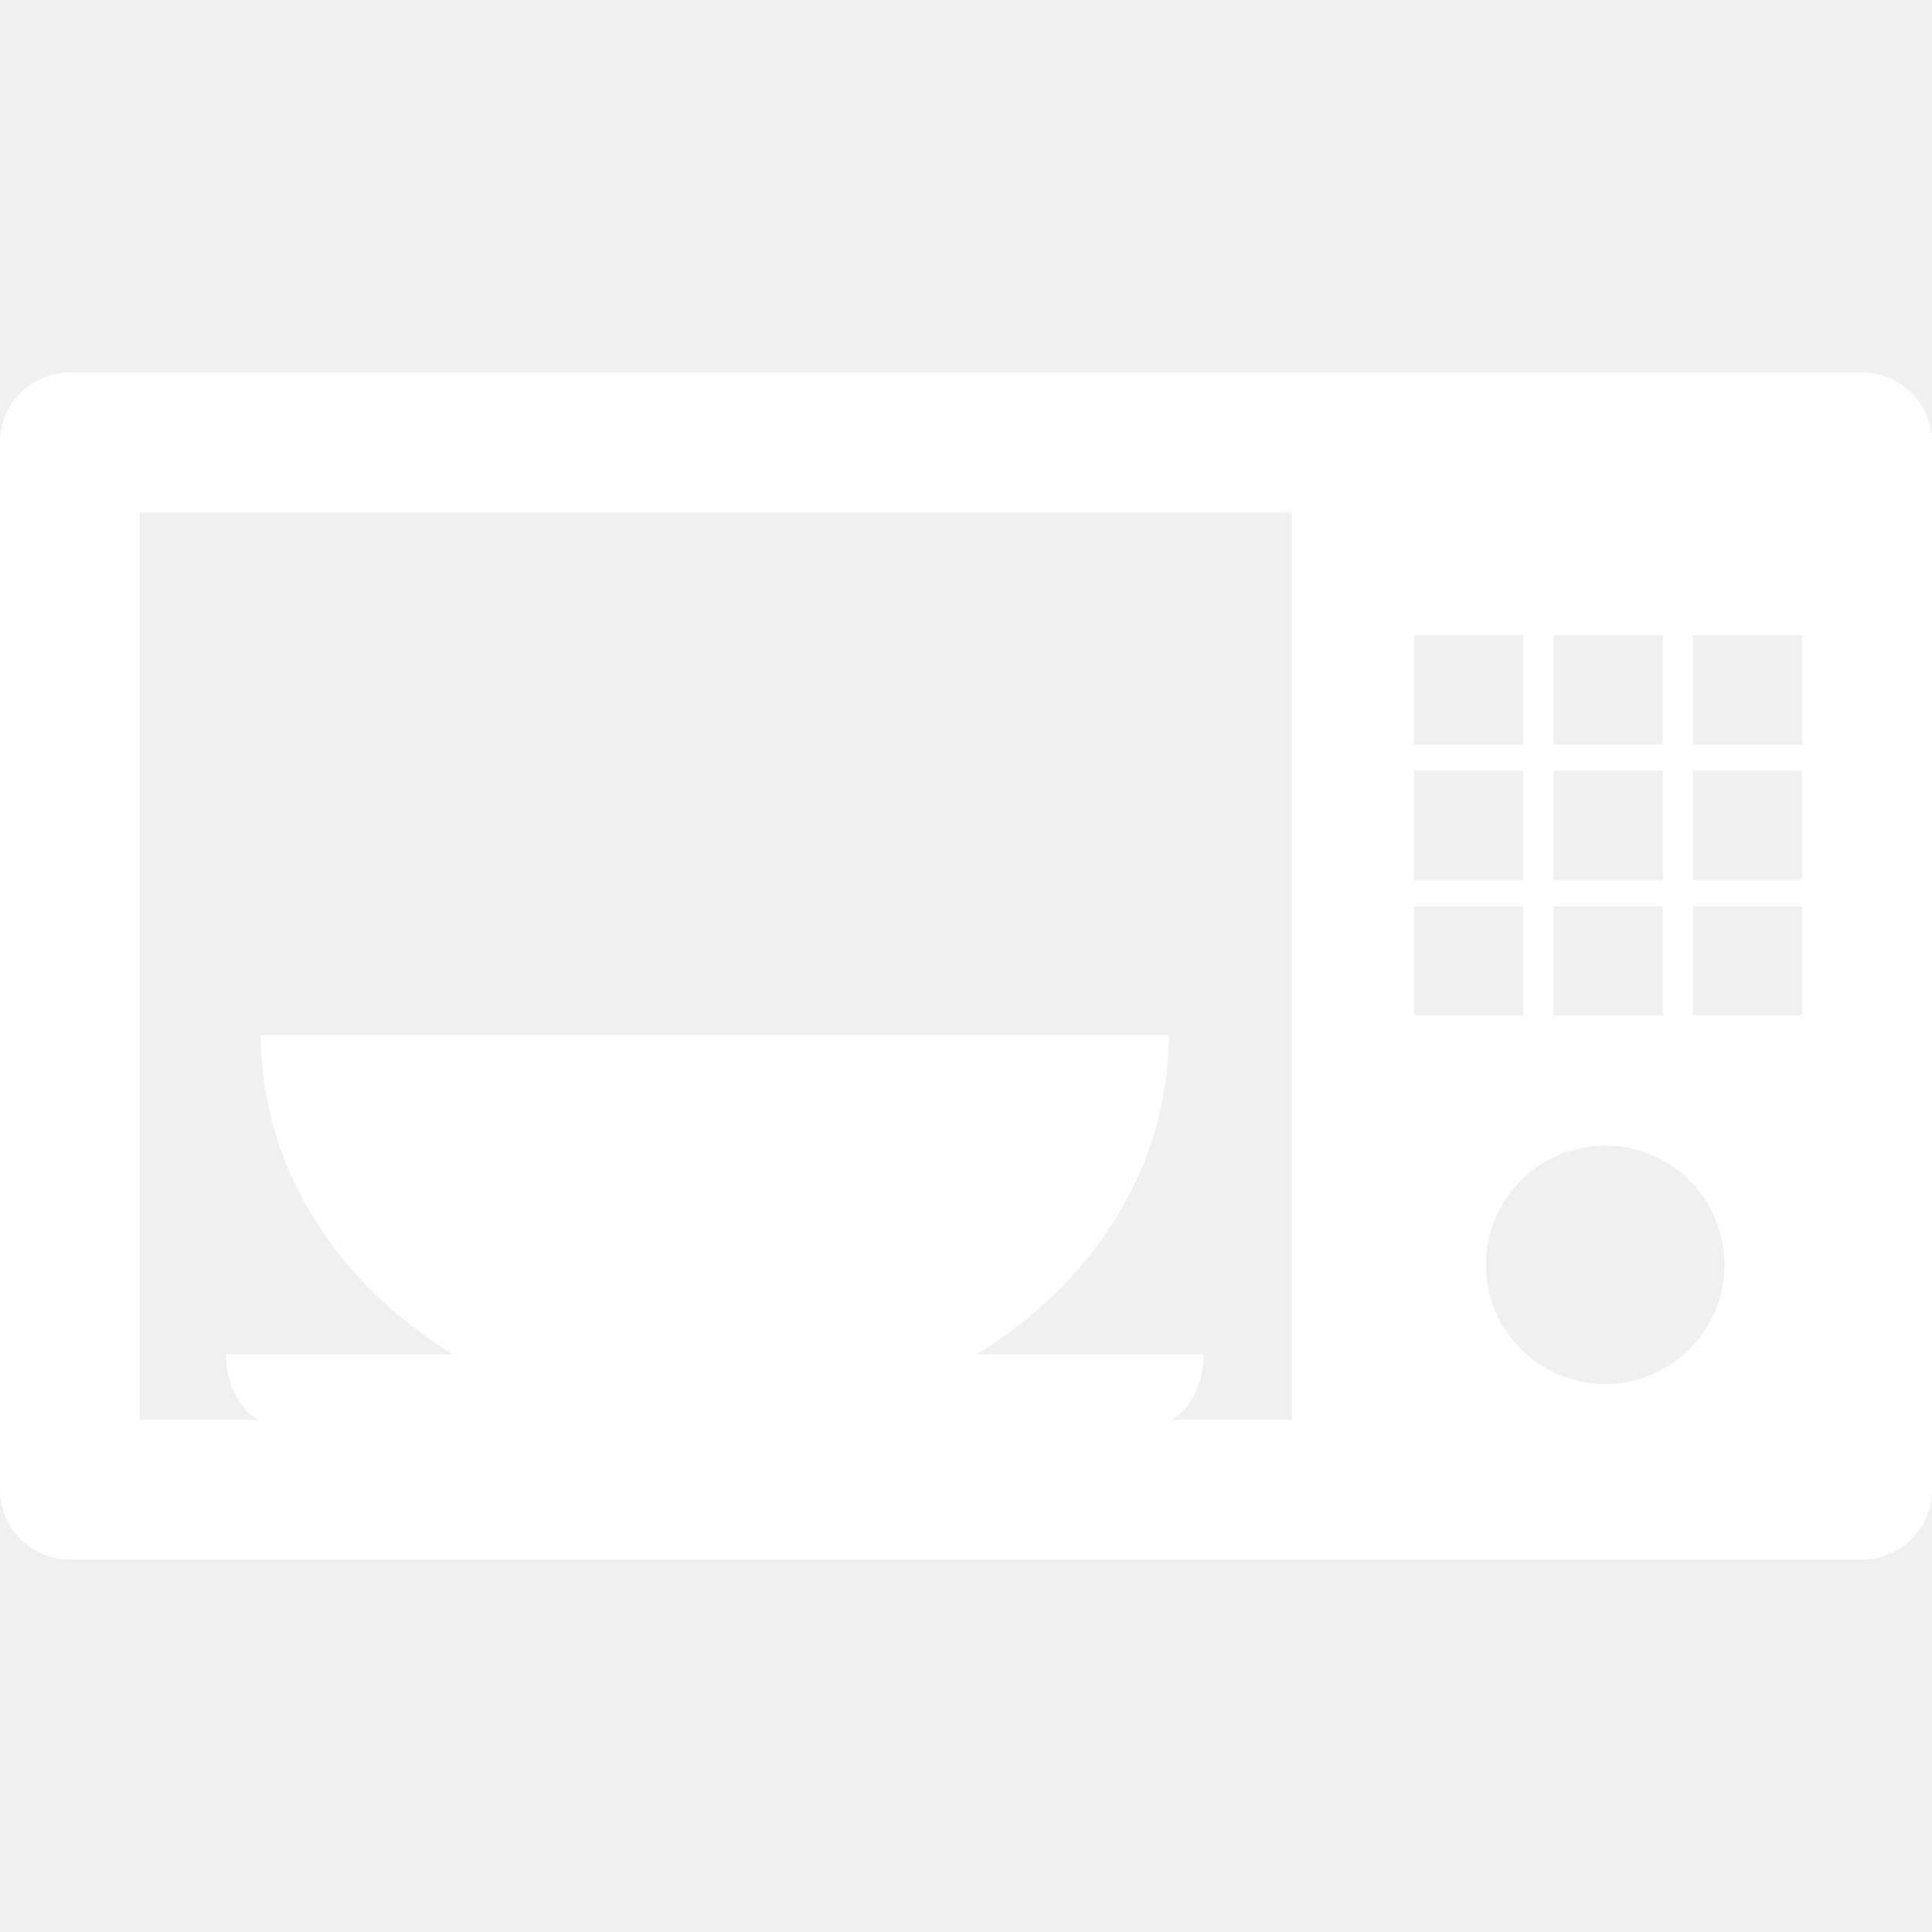
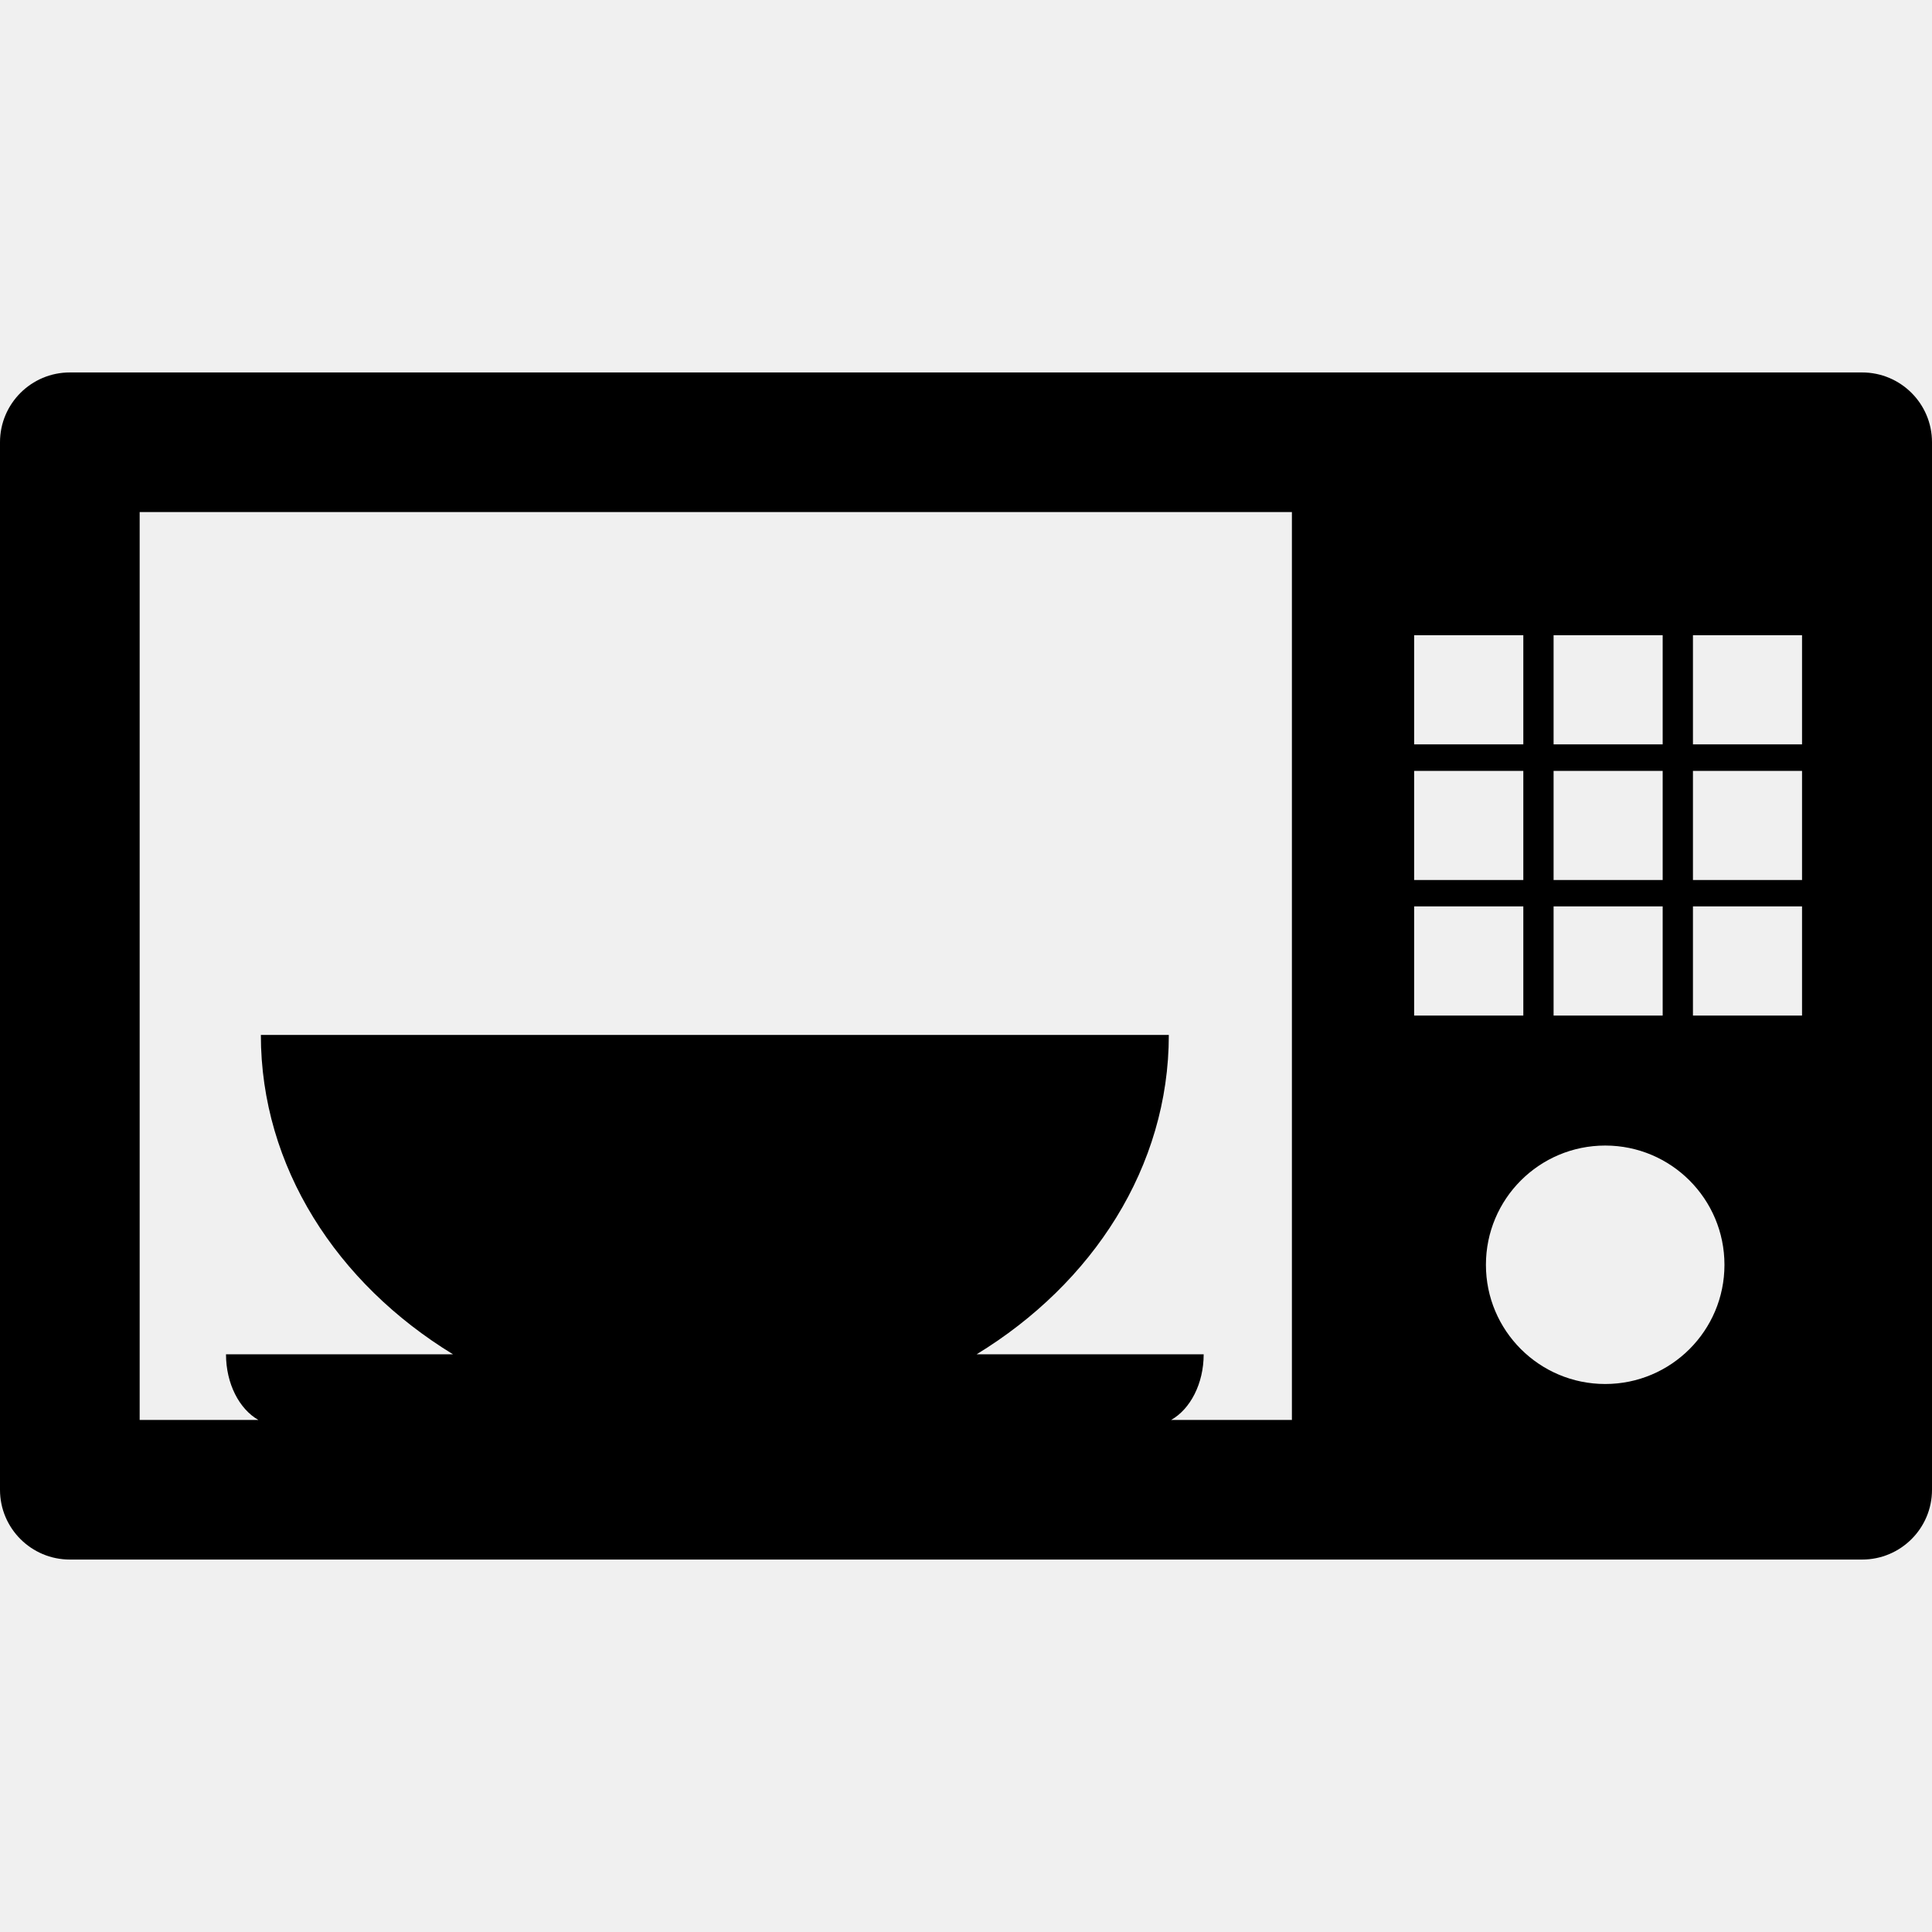
<svg xmlns="http://www.w3.org/2000/svg" version="1.1" id="Capa_1" x="0px" y="0px" width="45px" height="45px" viewBox="0 0 45 45" style="enable-background:new 0 0 45 45;" xml:space="preserve">
-   <g fill="#fff">
+   <g>
    <path d="M43.373,8.675H1.627C0.729,8.675,0,9.403,0,10.301V34.7c0,0.897,0.729,1.625,1.627,1.625h41.746   c0.898,0,1.627-0.728,1.627-1.625V10.301C45,9.403,44.271,8.675,43.373,8.675z M36.186,14.796h2.541v2.541h-2.541V14.796z    M36.186,17.956h2.541v2.541h-2.541V17.956z M36.186,21.112h2.541v2.542h-2.541V21.112z M32.938,14.796h2.543v2.541h-2.543V14.796z    M32.938,17.956h2.543v2.541h-2.543V17.956z M30.091,33.073h-2.813c0.445-0.251,0.758-0.843,0.758-1.529h-5.288   c2.704-1.651,4.476-4.365,4.476-7.438H6.076c0,3.073,1.771,5.787,4.475,7.438H5.264c0,0.688,0.312,1.278,0.754,1.529H3.253V11.927   h26.838V33.073L30.091,33.073z M32.938,21.112h2.543v2.542h-2.543V21.112z M37.389,32.236c-1.535,0-2.779-1.243-2.779-2.776   c0-1.535,1.244-2.778,2.779-2.778c1.533,0,2.777,1.243,2.777,2.778C40.166,30.993,38.922,32.236,37.389,32.236z M41.973,23.654   h-2.541v-2.542h2.541V23.654z M41.973,20.497h-2.541v-2.541h2.541V20.497z M41.973,17.337h-2.541v-2.541h2.541V17.337z" />
  </g>
</svg>
